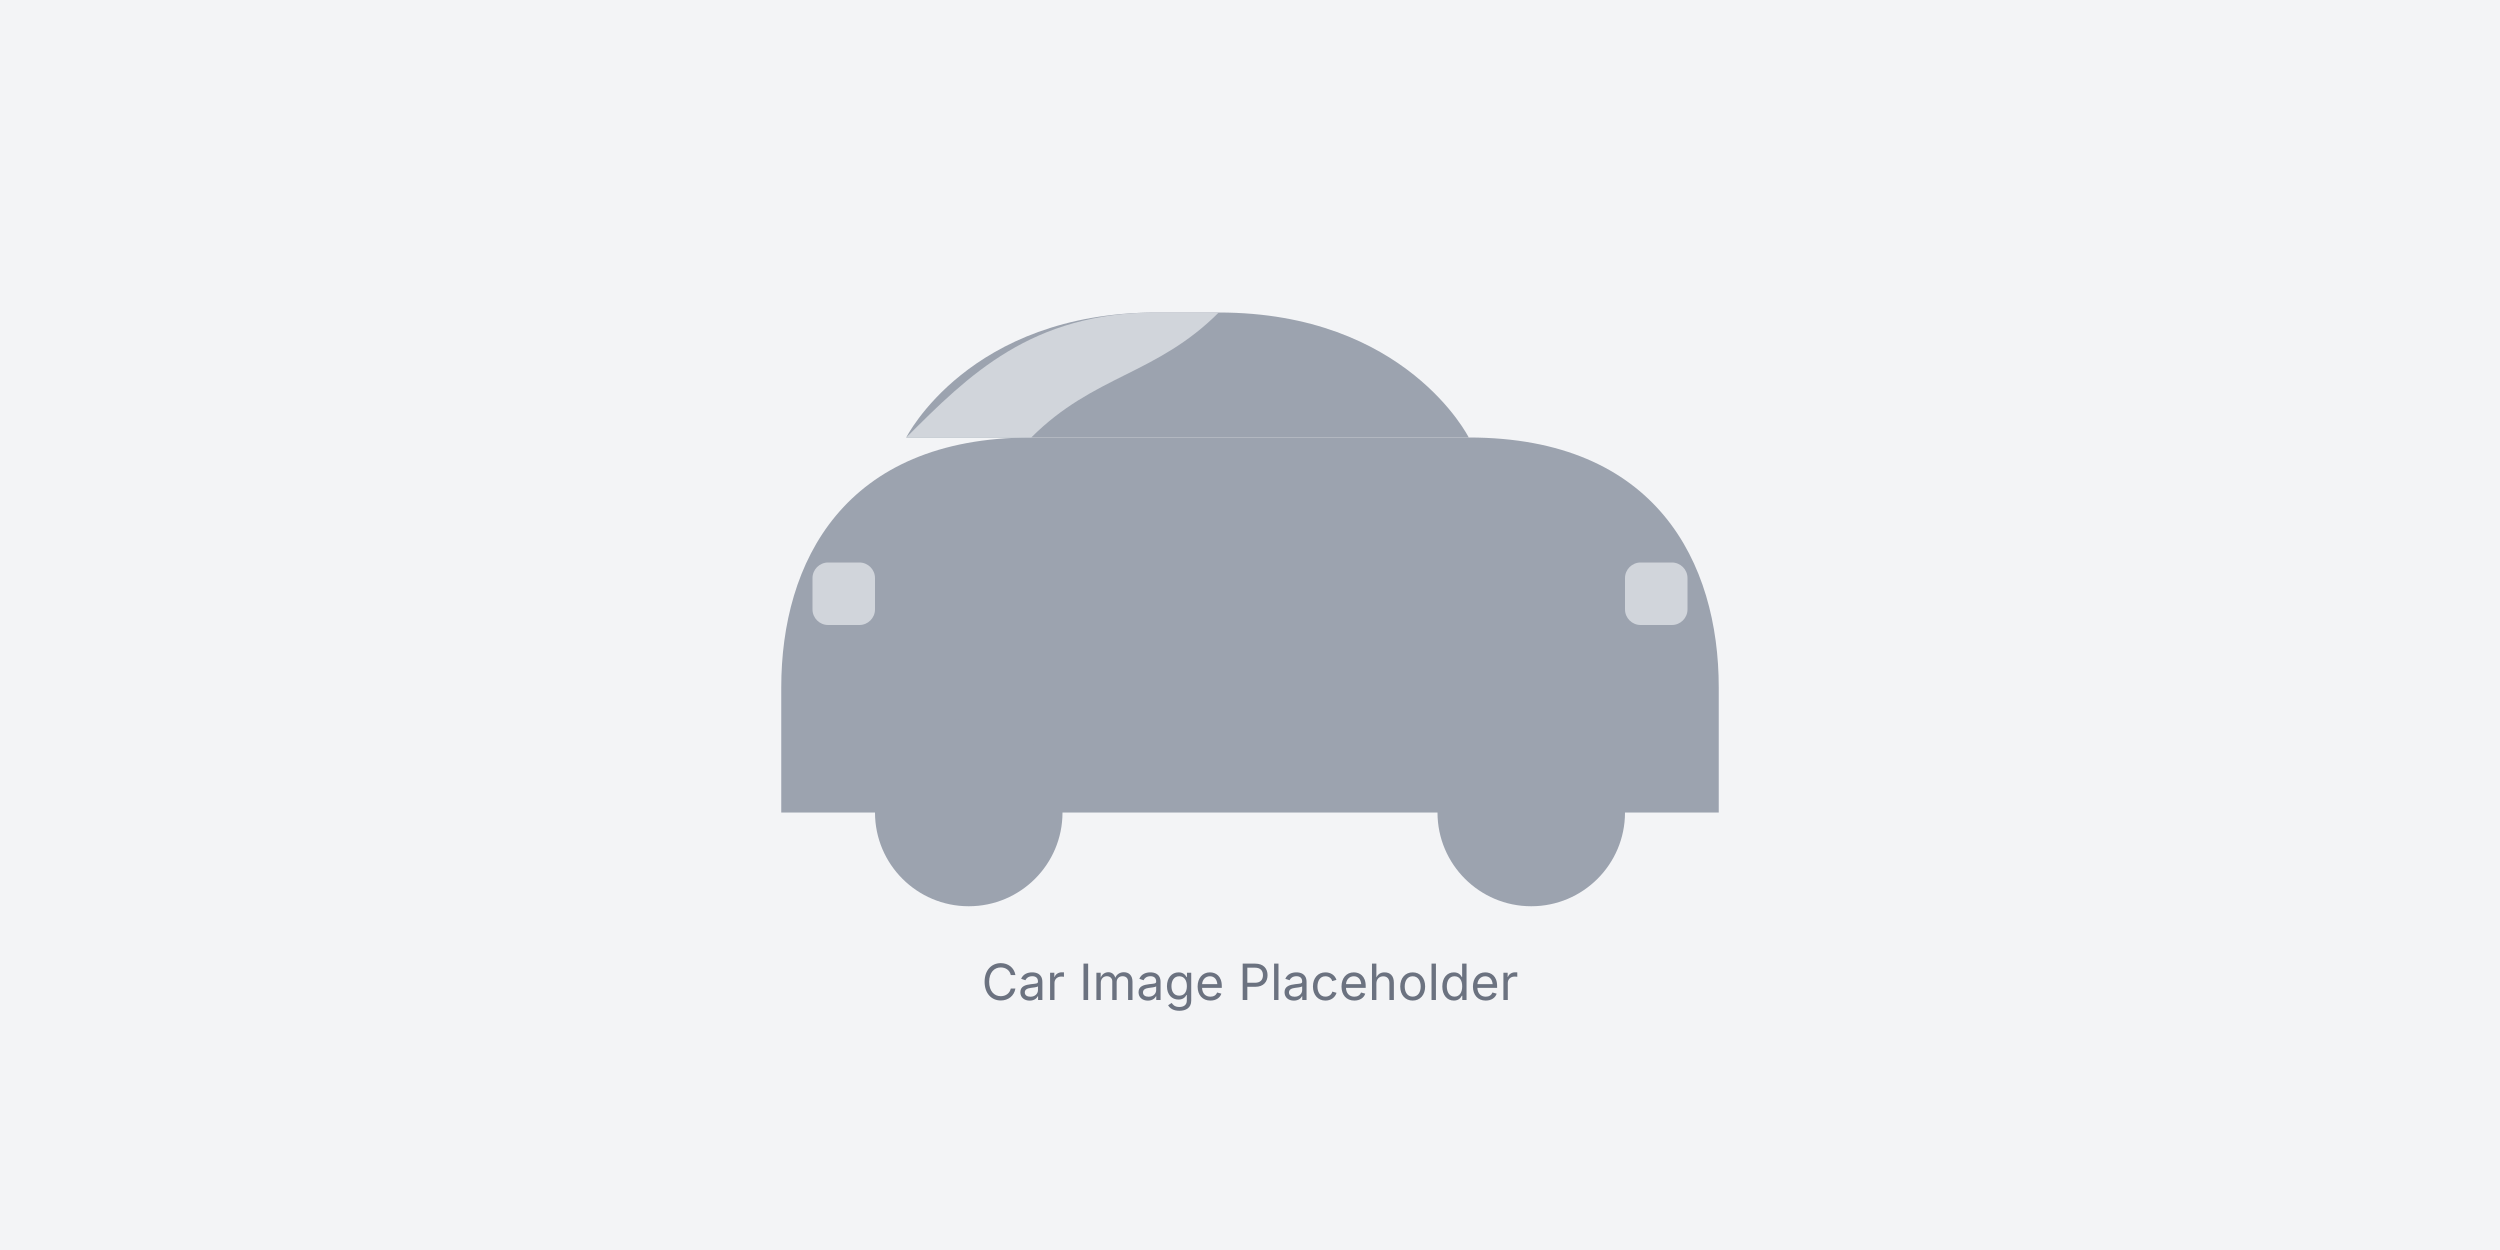
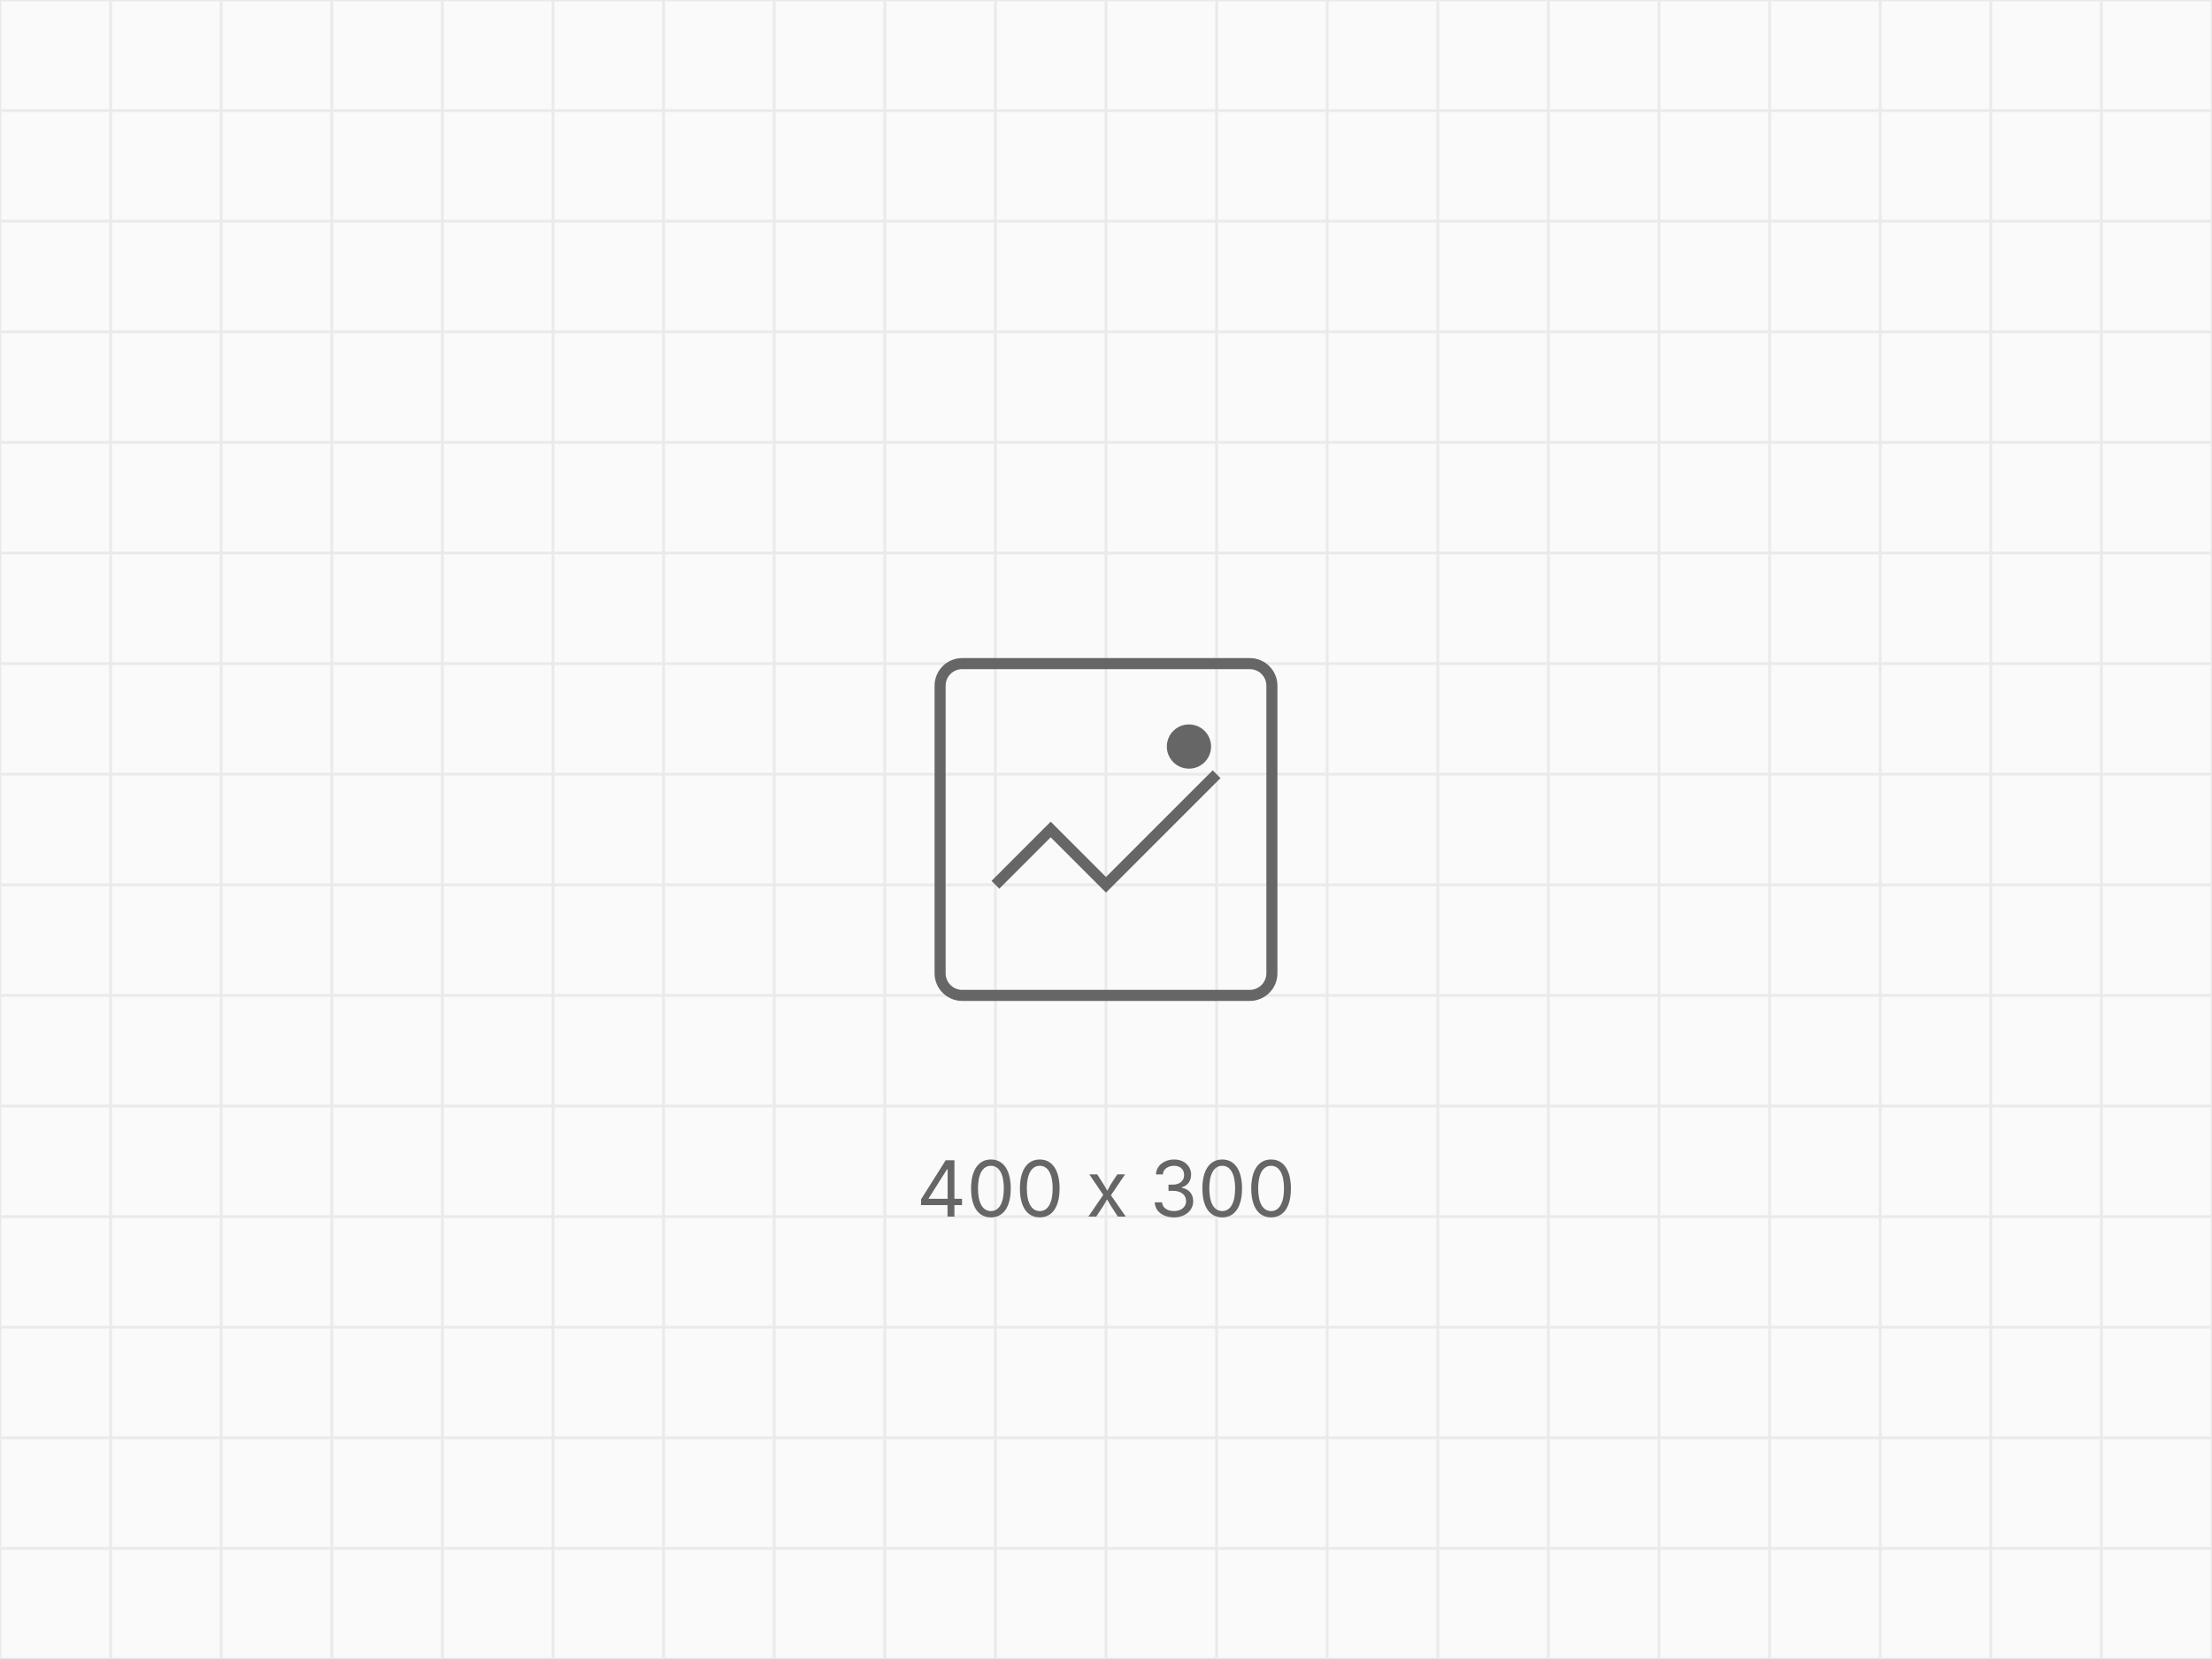
- <svg xmlns="http://www.w3.org/2000/svg" width="800" height="400" viewBox="0 0 800 400">
-   <rect width="800" height="400" fill="#f3f4f6" />
-   <g transform="translate(250, 100)" fill="#9ca3af">
-     <path d="M300 120 C300 80 280 40 220 40 L80 40 C20 40 0 80 0 120 L0 160 L300 160 L300 120" />
-     <path d="M220 40 C220 40 200 0 140 0 L120 0 C60 0 40 40 40 40" />
-     <circle cx="60" cy="160" r="30" />
-     <circle cx="240" cy="160" r="30" />
-     <path d="M140 0 L120 0 C80 0 60 20 40 40 L80 40 C100 20 120 20 140 0" fill="#d1d5db" />
-     <rect x="10" y="80" width="20" height="20" rx="5" fill="#d1d5db" />
-     <rect x="270" y="80" width="20" height="20" rx="5" fill="#d1d5db" />
+ <svg xmlns="http://www.w3.org/2000/svg" viewBox="0 0 400 300">
+   <rect width="400" height="300" fill="#fafafa" />
+   <pattern id="grid" x="0" y="0" width="20" height="20" patternUnits="userSpaceOnUse">
+     <rect width="20" height="20" fill="none" stroke="#eaeaea" stroke-width="0.5" />
+   </pattern>
+   <rect width="400" height="300" fill="url(#grid)" />
+   <g transform="translate(170, 120)">
+     <rect x="0" y="0" width="60" height="60" rx="4" fill="none" stroke="#666666" stroke-width="2" />
+     <path d="M10 40 L20 30 L30 40 L50 20" stroke="#666666" stroke-width="2" fill="none" transform="translate(0, 0)" />
+     <circle cx="45" cy="15" r="4" fill="#666666" />
  </g>
-   <text x="400" y="320" font-family="system-ui, -apple-system, sans-serif" font-size="16" fill="#6b7280" text-anchor="middle">
-     Car Image Placeholder
+   <text x="200" y="220" font-family="system-ui, -apple-system, sans-serif" font-size="14" fill="#666666" text-anchor="middle">
+     400 x 300
  </text>
</svg>
